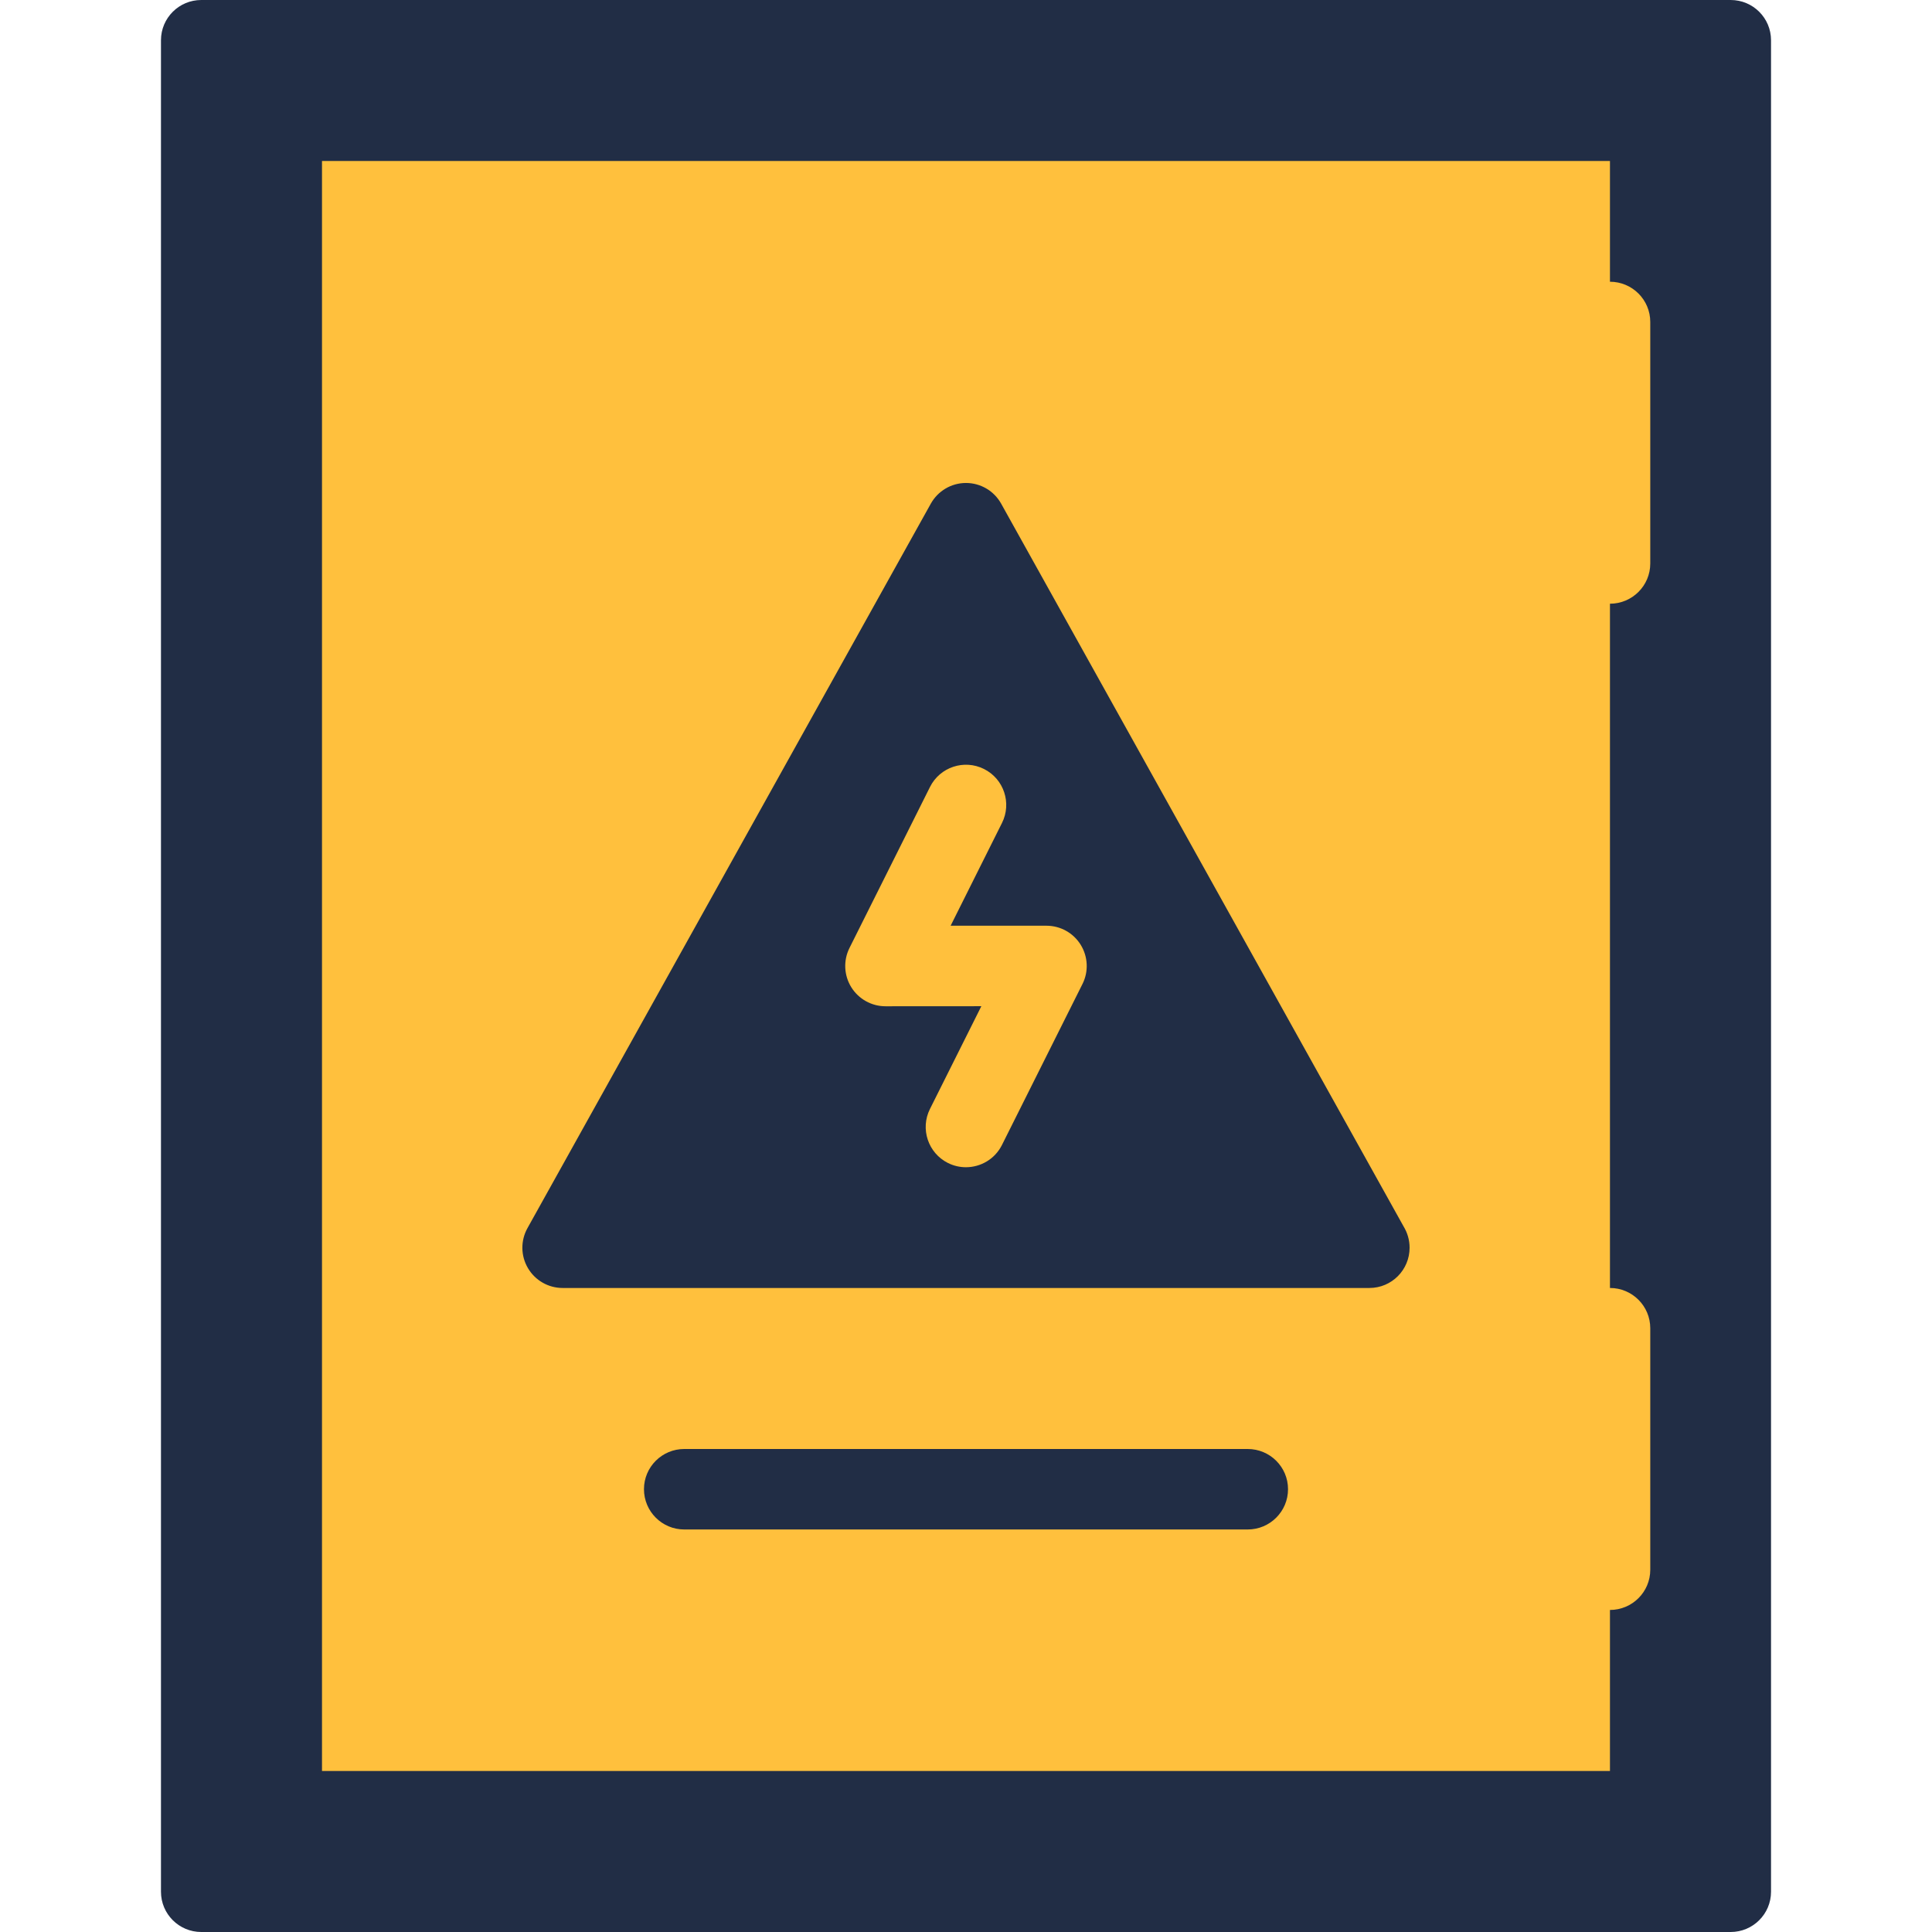
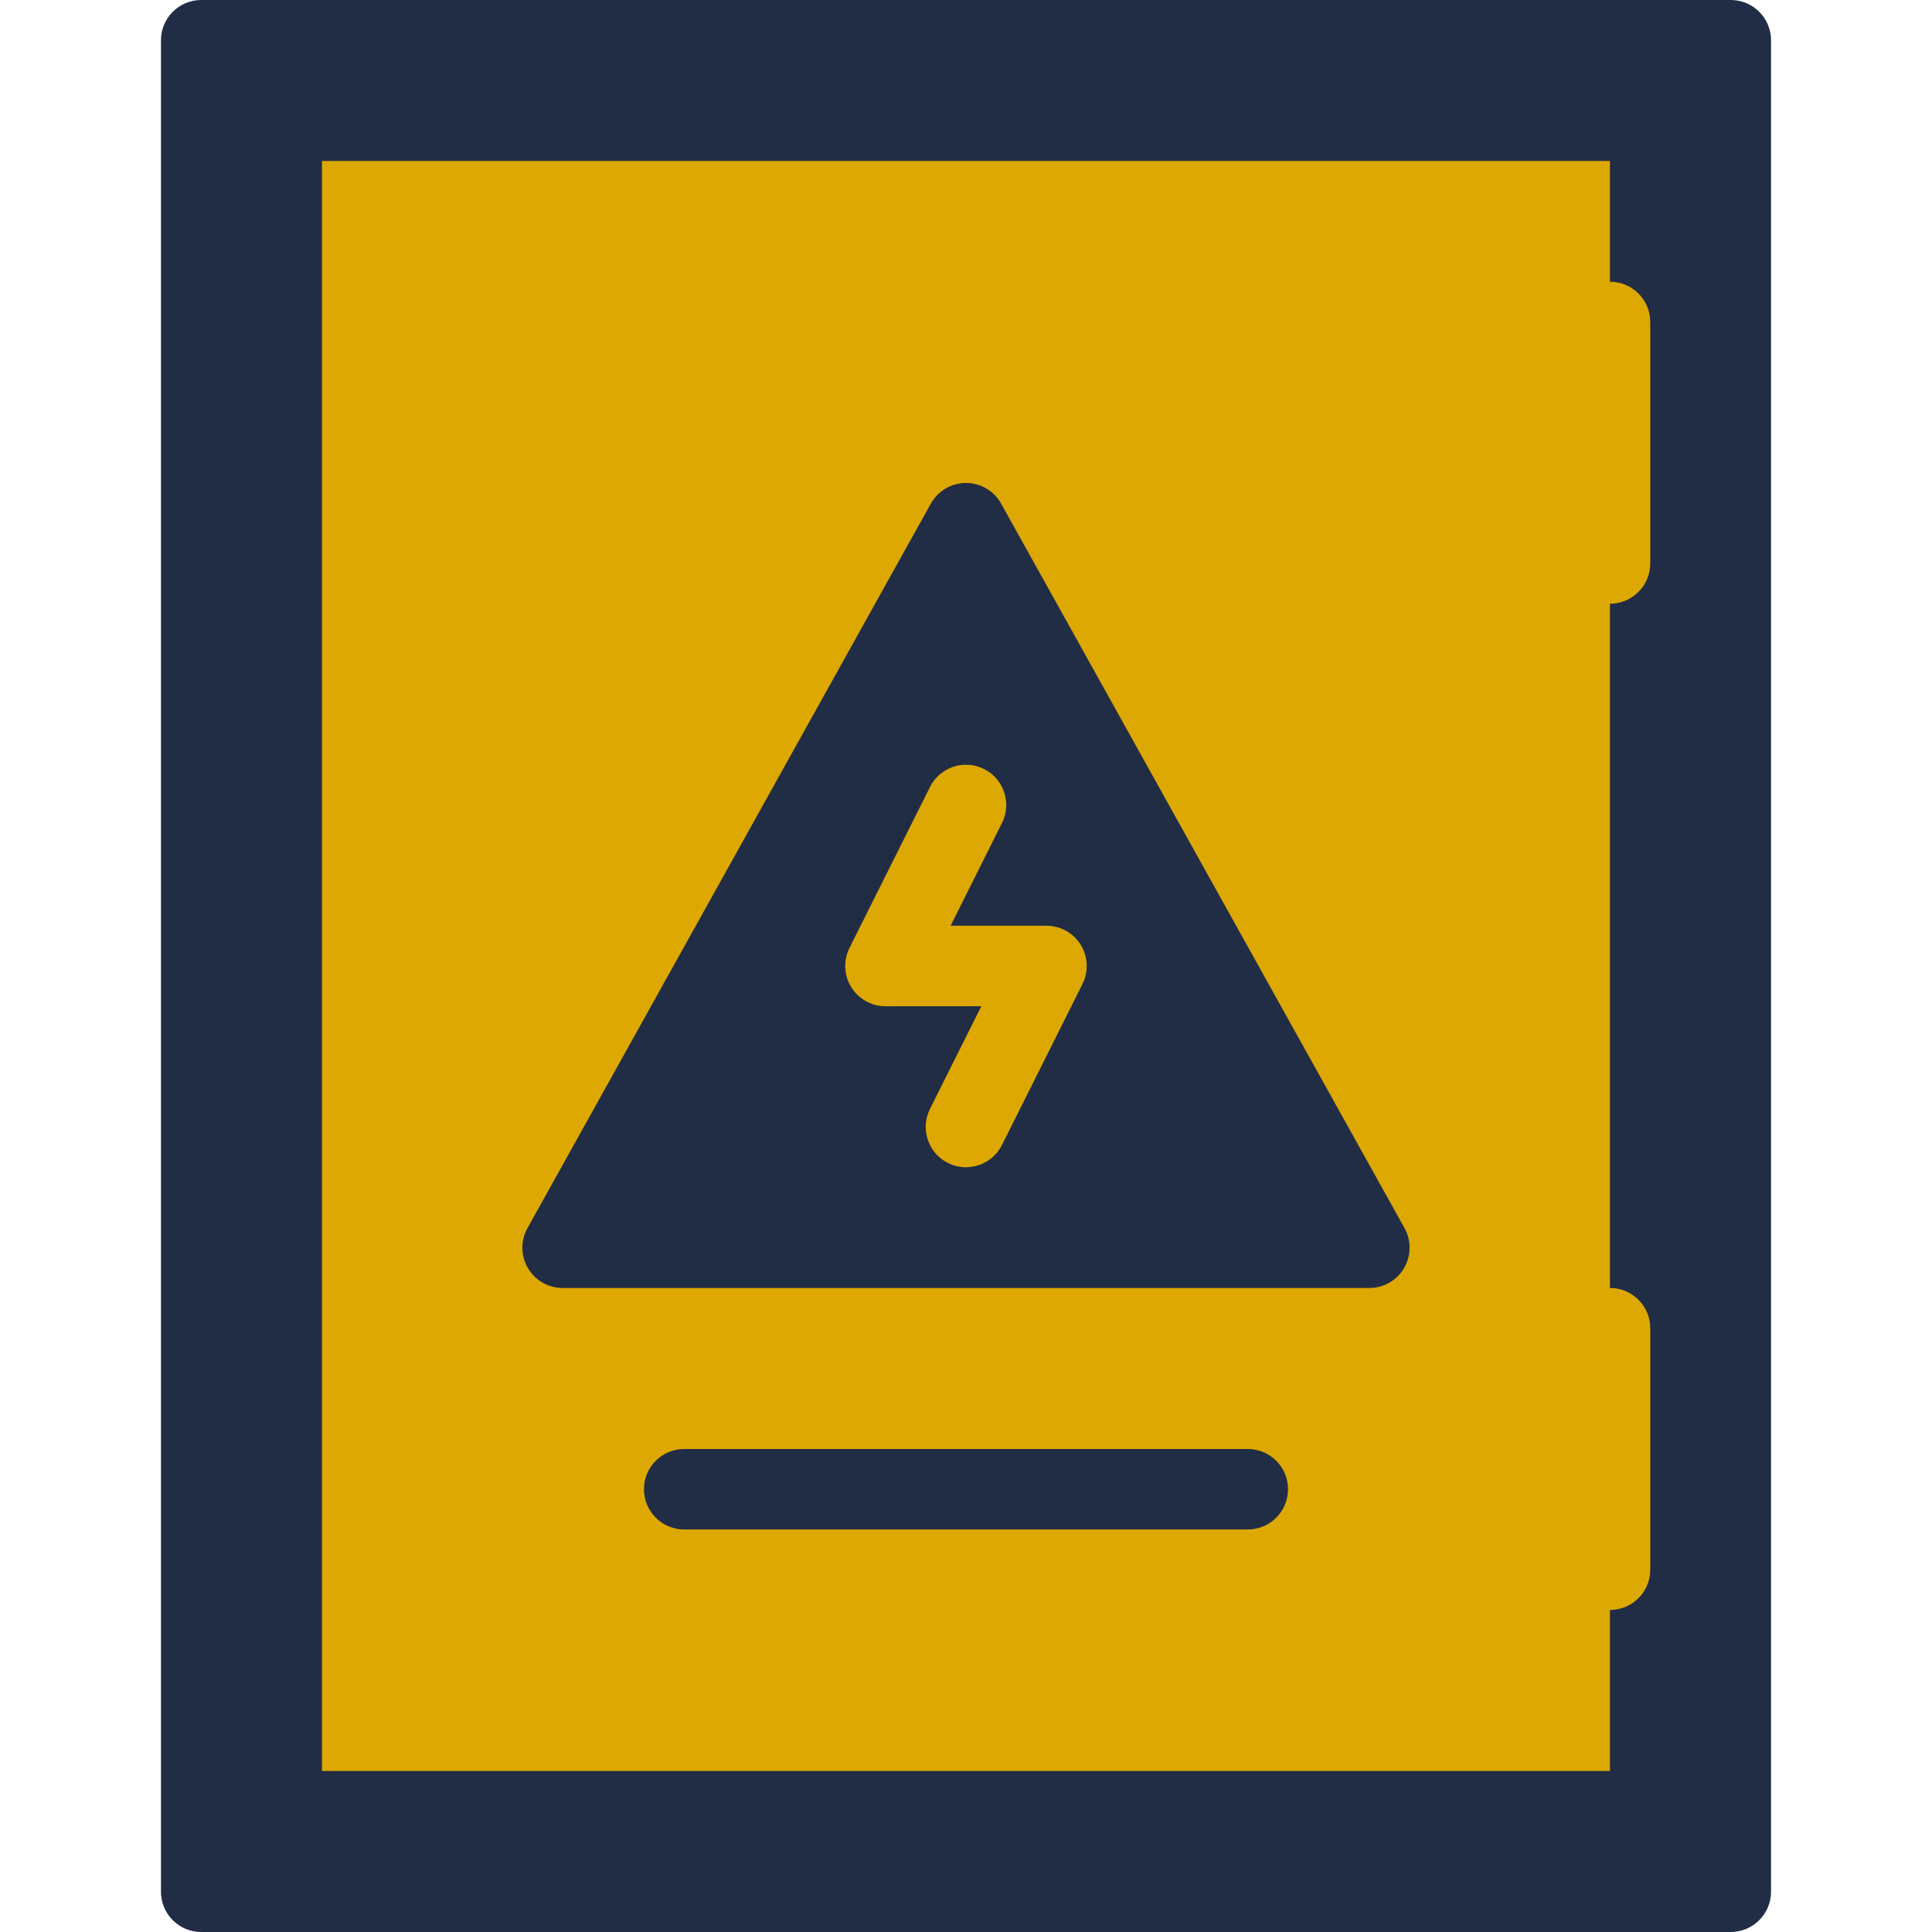
<svg xmlns="http://www.w3.org/2000/svg" version="1.1" id="Layer_1" viewBox="0 0 511.981 511.981" xml:space="preserve">
  <path style="fill:#212d45;" d="M458.635,0H53.33c-5.891,0-10.672,4.772-10.672,10.663v490.646c0,5.891,4.781,10.672,10.672,10.672  h405.305c5.906,0,10.688-4.781,10.688-10.672V10.663C469.322,4.772,464.541,0,458.635,0z" />
  <g>
-     <path style="fill:#ffc03d;" d="M426.636,74.66c-5.875,0-10.656,4.773-10.656,10.664v63.998c0,5.891,4.781,10.664,10.656,10.664   c5.904,0,10.686-4.773,10.686-10.664V85.324C437.322,79.434,432.541,74.66,426.636,74.66z" />
-     <path style="fill:#ffc03d;" d="M426.636,341.314c-5.875,0-10.656,4.781-10.656,10.672v63.998c0,5.89,4.781,10.655,10.656,10.655   c5.904,0,10.686-4.766,10.686-10.655v-63.998C437.322,346.095,432.541,341.314,426.636,341.314z" />
+     <path style="fill:#dda802;" d="M426.636,74.66c-5.875,0-10.656,4.773-10.656,10.664v63.998c0,5.891,4.781,10.664,10.656,10.664   c5.904,0,10.686-4.773,10.686-10.664V85.324C437.322,79.434,432.541,74.66,426.636,74.66z" />
+     <path style="fill:#dda802;" d="M426.636,341.314c-5.875,0-10.656,4.781-10.656,10.672v63.998c0,5.89,4.781,10.655,10.656,10.655   c5.904,0,10.686-4.766,10.686-10.655v-63.998C437.322,346.095,432.541,341.314,426.636,341.314z" />
  </g>
-   <rect x="85.33" y="42.662" style="fill:#ffc03d;" width="341.31" height="426.65" />
+   <rect x="85.33" y="42.662" style="fill:#dda802;" width="341.31" height="426.65" />
  <path style="fill:#212d45;" d="M371.95,325.002L265.306,133.471c-1.883-3.383-5.453-5.484-9.32-5.484  c-3.867,0-7.438,2.102-9.32,5.484L139.779,325.455c-1.844,3.312-1.797,7.344,0.125,10.594c1.914,3.266,5.414,5.266,9.195,5.266  h213.788l0,0c5.906,0,10.656-4.781,10.656-10.672C373.544,328.58,372.95,326.642,371.95,325.002z" />
-   <path style="fill:#ffc03d;" d="M255.97,309.316c-1.602,0-3.234-0.359-4.766-1.125c-5.266-2.641-7.398-9.047-4.766-14.312  l13.617-27.234l-25.406,0.016c-3.695,0-7.124-1.922-9.069-5.062c-1.945-3.148-2.117-7.077-0.469-10.382l21.335-42.663  c2.633-5.273,9.039-7.406,14.312-4.773c5.266,2.633,7.406,9.039,4.766,14.312l-13.609,27.225h25.414  c3.687,0,7.124,1.914,9.062,5.062c1.938,3.141,2.125,7.069,0.469,10.374l-21.343,42.671  C263.65,307.16,259.885,309.316,255.97,309.316z" />
+   <path style="fill:#dda802;" d="M255.97,309.316c-1.602,0-3.234-0.359-4.766-1.125c-5.266-2.641-7.398-9.047-4.766-14.312  l13.617-27.234l-25.406,0.016c-3.695,0-7.124-1.922-9.069-5.062c-1.945-3.148-2.117-7.077-0.469-10.382l21.335-42.663  c2.633-5.273,9.039-7.406,14.312-4.773c5.266,2.633,7.406,9.039,4.766,14.312l-13.609,27.225h25.414  c3.687,0,7.124,1.914,9.062,5.062c1.938,3.141,2.125,7.069,0.469,10.374l-21.343,42.671  C263.65,307.16,259.885,309.316,255.97,309.316z" />
  <path style="fill:#212d45;" d="M330.639,405.312H181.324c-5.89,0-10.671-4.781-10.671-10.672c0-5.89,4.781-10.655,10.671-10.655  h149.315c5.906,0,10.688,4.766,10.688,10.655C341.327,400.531,336.546,405.312,330.639,405.312z" />
</svg>
